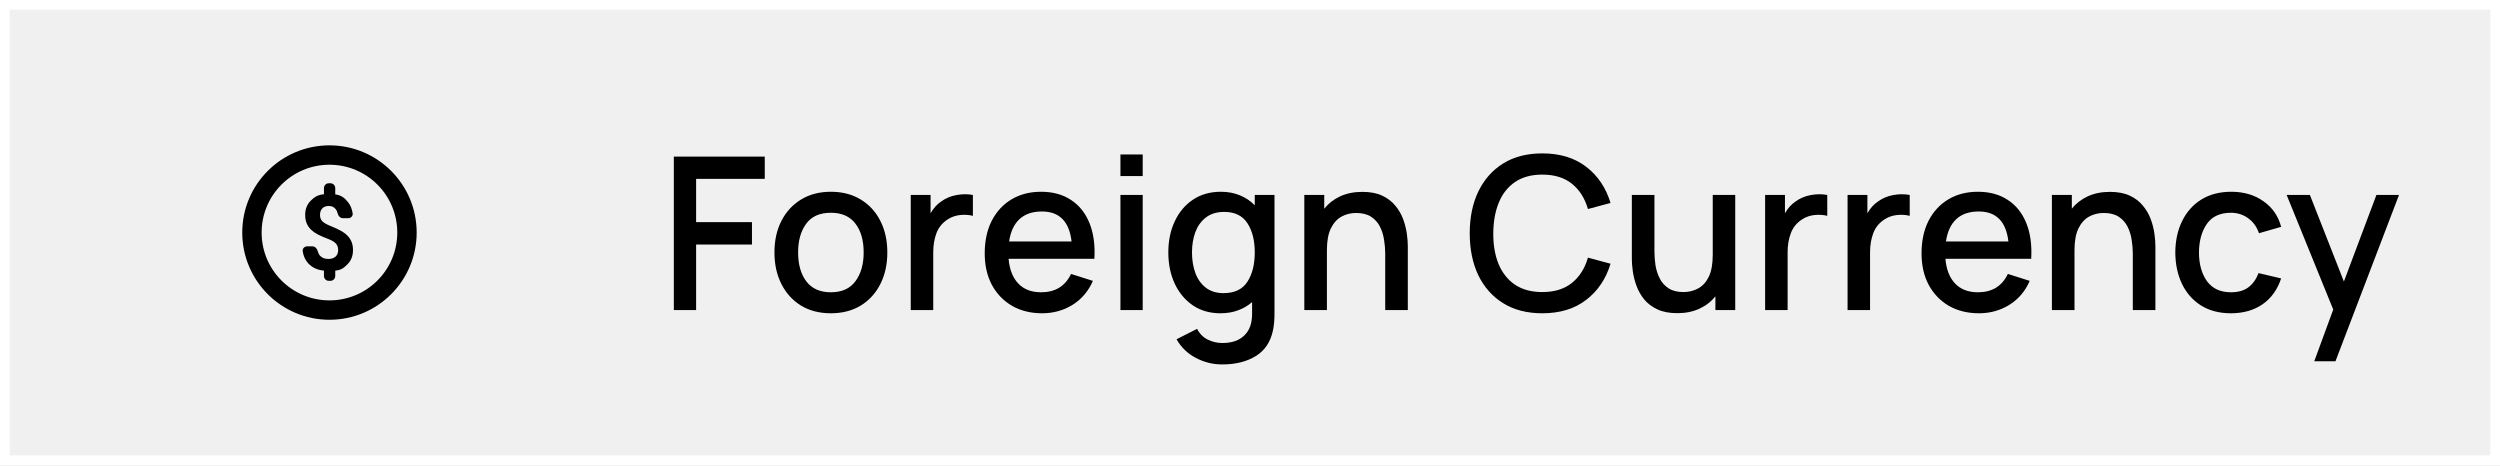
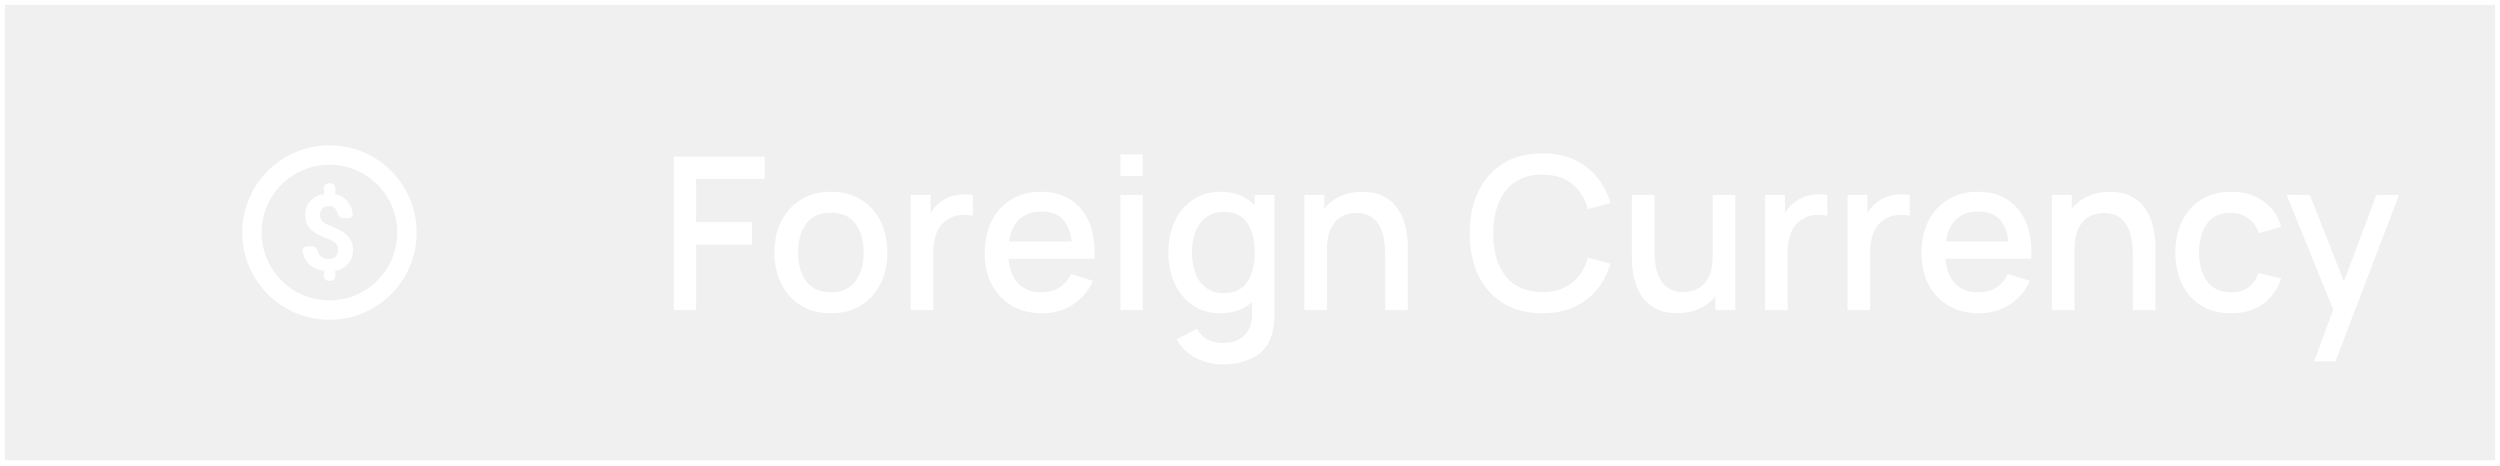
<svg xmlns="http://www.w3.org/2000/svg" width="258" height="48" viewBox="0 0 258 48" fill="none">
-   <path fill-rule="evenodd" clip-rule="evenodd" d="M41 24C41 27.866 37.866 31 34 31C30.134 31 27 27.866 27 24C27 20.134 30.134 17 34 17C37.866 17 41 20.134 41 24ZM43 24C43 28.971 38.971 33 34 33C29.029 33 25 28.971 25 24C25 19.029 29.029 15 34 15C38.971 15 43 19.029 43 24ZM34.655 25.126C34.818 25.295 34.899 25.524 34.899 25.814C34.899 26.093 34.809 26.315 34.629 26.481C34.449 26.643 34.203 26.724 33.893 26.724C33.519 26.724 33.231 26.613 33.03 26.391C32.919 26.264 32.839 26.106 32.79 25.918C32.721 25.65 32.51 25.422 32.234 25.422H31.704C31.428 25.422 31.199 25.647 31.238 25.921C31.311 26.417 31.497 26.831 31.797 27.164C32.196 27.598 32.709 27.854 33.432 27.931V28.482C33.432 28.757 33.654 28.98 33.93 28.982L34.096 28.982C34.373 28.983 34.598 28.759 34.598 28.482V27.931C35.254 27.864 35.493 27.638 35.867 27.264C36.242 26.89 36.429 26.403 36.429 25.803C36.429 25.482 36.379 25.201 36.28 24.962C36.181 24.718 36.039 24.503 35.852 24.316C35.664 24.125 35.435 23.956 35.163 23.808C34.892 23.656 34.544 23.495 34.121 23.326C33.701 23.156 33.413 22.991 33.258 22.828C33.102 22.666 33.025 22.451 33.025 22.182C33.025 21.893 33.104 21.667 33.263 21.505C33.422 21.339 33.646 21.256 33.935 21.256C34.228 21.256 34.461 21.362 34.634 21.574C34.733 21.69 34.804 21.841 34.847 22.025C34.911 22.294 35.123 22.521 35.399 22.521H35.929C36.205 22.521 36.434 22.296 36.395 22.023C36.328 21.558 36.163 21.165 35.899 20.843C35.546 20.409 35.222 20.148 34.598 20.06V19.411C34.598 19.135 34.374 18.911 34.098 18.911H33.932C33.656 18.911 33.432 19.135 33.432 19.411V20.044C32.8 20.107 32.448 20.33 32.067 20.711C31.686 21.092 31.495 21.581 31.495 22.177C31.495 22.523 31.55 22.821 31.659 23.072C31.772 23.322 31.927 23.541 32.125 23.728C32.326 23.912 32.566 24.076 32.845 24.22C33.124 24.362 33.455 24.505 33.84 24.649C34.225 24.794 34.496 24.953 34.655 25.126Z" fill="black" />
-   <path d="M69.54 32H71.839V25.235H77.603V22.925H71.839V18.459H78.923V16.16H69.54V32ZM85.742 32.33C86.923 32.33 87.949 32.066 88.822 31.538C89.695 31.003 90.369 30.266 90.846 29.327C91.33 28.381 91.572 27.288 91.572 26.049C91.572 24.824 91.334 23.743 90.857 22.804C90.38 21.858 89.706 21.121 88.833 20.593C87.96 20.058 86.93 19.79 85.742 19.79C84.576 19.79 83.557 20.054 82.684 20.582C81.811 21.11 81.133 21.843 80.649 22.782C80.165 23.721 79.923 24.81 79.923 26.049C79.923 27.274 80.161 28.359 80.638 29.305C81.115 30.251 81.786 30.992 82.651 31.527C83.524 32.062 84.554 32.33 85.742 32.33ZM85.742 30.163C84.635 30.163 83.795 29.793 83.223 29.052C82.651 28.304 82.365 27.303 82.365 26.049C82.365 24.839 82.64 23.856 83.19 23.101C83.74 22.338 84.591 21.957 85.742 21.957C86.864 21.957 87.707 22.327 88.272 23.068C88.844 23.809 89.13 24.802 89.13 26.049C89.13 27.266 88.848 28.256 88.283 29.019C87.726 29.782 86.879 30.163 85.742 30.163ZM93.989 32H96.31V26.005C96.31 25.308 96.42 24.663 96.64 24.069C96.86 23.475 97.249 22.998 97.806 22.639C98.202 22.382 98.639 22.232 99.115 22.188C99.592 22.144 100.021 22.173 100.402 22.276V20.12C99.867 20.017 99.299 20.021 98.697 20.131C98.103 20.241 97.583 20.461 97.135 20.791C96.695 21.084 96.329 21.491 96.035 22.012V20.12H93.989V32ZM107.551 32.33C108.703 32.33 109.748 32.04 110.686 31.461C111.625 30.874 112.325 30.049 112.787 28.986L110.532 28.271C109.931 29.532 108.901 30.163 107.441 30.163C106.444 30.163 105.659 29.862 105.087 29.261C104.515 28.66 104.182 27.809 104.086 26.709H112.941C113.022 25.286 112.853 24.058 112.435 23.024C112.017 21.99 111.383 21.194 110.532 20.637C109.682 20.072 108.651 19.79 107.441 19.79C106.283 19.79 105.267 20.05 104.394 20.571C103.522 21.092 102.84 21.829 102.348 22.782C101.864 23.735 101.622 24.861 101.622 26.159C101.622 27.384 101.868 28.462 102.359 29.393C102.858 30.317 103.551 31.039 104.438 31.56C105.333 32.073 106.371 32.33 107.551 32.33ZM107.529 21.825C109.326 21.825 110.345 22.855 110.587 24.916H104.141C104.288 23.911 104.644 23.145 105.208 22.617C105.773 22.089 106.547 21.825 107.529 21.825ZM115.629 18.173H117.928V15.94H115.629V18.173ZM115.629 32H117.928V20.12H115.629V32ZM125.95 32.33C126.625 32.33 127.234 32.227 127.776 32.022C128.319 31.824 128.799 31.542 129.217 31.175V32.297C129.232 33.316 128.968 34.086 128.425 34.607C127.89 35.135 127.131 35.399 126.148 35.399C125.62 35.399 125.118 35.282 124.641 35.047C124.165 34.812 123.798 34.442 123.541 33.936L121.418 35.014C121.902 35.857 122.57 36.499 123.42 36.939C124.271 37.386 125.173 37.61 126.126 37.61C127.512 37.61 128.671 37.32 129.602 36.741C130.534 36.169 131.124 35.282 131.373 34.079C131.432 33.8 131.472 33.514 131.494 33.221C131.516 32.935 131.527 32.634 131.527 32.319V20.12H129.492V21.187C129.067 20.747 128.561 20.406 127.974 20.164C127.388 19.915 126.728 19.79 125.994 19.79C124.88 19.79 123.915 20.065 123.101 20.615C122.295 21.158 121.671 21.902 121.231 22.848C120.791 23.787 120.571 24.854 120.571 26.049C120.571 27.237 120.788 28.304 121.22 29.25C121.66 30.196 122.284 30.948 123.09 31.505C123.897 32.055 124.85 32.33 125.95 32.33ZM126.269 30.251C125.536 30.251 124.927 30.064 124.443 29.69C123.959 29.316 123.6 28.814 123.365 28.183C123.131 27.545 123.013 26.834 123.013 26.049C123.013 25.272 123.131 24.568 123.365 23.937C123.607 23.306 123.974 22.804 124.465 22.43C124.957 22.056 125.584 21.869 126.346 21.869C127.432 21.869 128.227 22.258 128.733 23.035C129.239 23.812 129.492 24.817 129.492 26.049C129.492 27.281 129.239 28.289 128.733 29.074C128.227 29.859 127.406 30.251 126.269 30.251ZM134.605 32H136.937V25.818C136.937 24.879 137.073 24.131 137.344 23.574C137.623 23.009 137.99 22.602 138.444 22.353C138.899 22.104 139.401 21.979 139.951 21.979C140.582 21.979 141.095 22.107 141.491 22.364C141.887 22.621 142.192 22.958 142.404 23.376C142.617 23.794 142.76 24.249 142.833 24.74C142.914 25.224 142.954 25.697 142.954 26.159V32H145.286V25.4C145.286 25.033 145.253 24.608 145.187 24.124C145.121 23.64 144.997 23.145 144.813 22.639C144.63 22.133 144.362 21.667 144.01 21.242C143.666 20.809 143.215 20.461 142.657 20.197C142.1 19.933 141.411 19.801 140.589 19.801C139.731 19.801 138.969 19.955 138.301 20.263C137.641 20.571 137.095 20.996 136.662 21.539V20.12H134.605V32ZM159.167 32.33C160.993 32.33 162.503 31.868 163.699 30.944C164.901 30.02 165.737 28.777 166.207 27.215L163.875 26.588C163.559 27.695 163.009 28.564 162.225 29.195C161.44 29.826 160.421 30.141 159.167 30.141C158.045 30.141 157.106 29.888 156.351 29.382C155.603 28.876 155.038 28.168 154.657 27.259C154.283 26.35 154.099 25.29 154.107 24.08C154.114 22.87 154.305 21.81 154.679 20.901C155.053 19.992 155.614 19.284 156.362 18.778C157.11 18.272 158.045 18.019 159.167 18.019C160.421 18.019 161.44 18.334 162.225 18.965C163.009 19.596 163.559 20.465 163.875 21.572L166.207 20.945C165.737 19.383 164.901 18.14 163.699 17.216C162.503 16.292 160.993 15.83 159.167 15.83C157.583 15.83 156.233 16.178 155.119 16.875C154.004 17.572 153.15 18.54 152.556 19.779C151.969 21.011 151.676 22.445 151.676 24.08C151.676 25.715 151.969 27.153 152.556 28.392C153.15 29.624 154.004 30.588 155.119 31.285C156.233 31.982 157.583 32.33 159.167 32.33ZM173.103 32.319C173.961 32.319 174.72 32.165 175.38 31.857C176.047 31.549 176.597 31.124 177.03 30.581V32H179.076V20.12H176.755V26.302C176.755 27.241 176.619 27.992 176.348 28.557C176.077 29.114 175.71 29.518 175.248 29.767C174.793 30.016 174.291 30.141 173.741 30.141C173.11 30.141 172.597 30.013 172.201 29.756C171.805 29.499 171.501 29.162 171.288 28.744C171.075 28.326 170.929 27.875 170.848 27.391C170.775 26.9 170.738 26.423 170.738 25.961V20.12H168.406V26.72C168.406 27.087 168.439 27.512 168.505 27.996C168.571 28.48 168.696 28.975 168.879 29.481C169.062 29.987 169.326 30.456 169.671 30.889C170.023 31.314 170.478 31.659 171.035 31.923C171.592 32.187 172.282 32.319 173.103 32.319ZM182.161 32H184.482V26.005C184.482 25.308 184.592 24.663 184.812 24.069C185.032 23.475 185.421 22.998 185.978 22.639C186.374 22.382 186.81 22.232 187.287 22.188C187.764 22.144 188.193 22.173 188.574 22.276V20.12C188.039 20.017 187.47 20.021 186.869 20.131C186.275 20.241 185.754 20.461 185.307 20.791C184.867 21.084 184.5 21.491 184.207 22.012V20.12H182.161V32ZM190.669 32H192.99V26.005C192.99 25.308 193.1 24.663 193.32 24.069C193.54 23.475 193.929 22.998 194.486 22.639C194.882 22.382 195.318 22.232 195.795 22.188C196.272 22.144 196.701 22.173 197.082 22.276V20.12C196.547 20.017 195.978 20.021 195.377 20.131C194.783 20.241 194.262 20.461 193.815 20.791C193.375 21.084 193.008 21.491 192.715 22.012V20.12H190.669V32ZM204.231 32.33C205.382 32.33 206.427 32.04 207.366 31.461C208.305 30.874 209.005 30.049 209.467 28.986L207.212 28.271C206.611 29.532 205.58 30.163 204.121 30.163C203.124 30.163 202.339 29.862 201.767 29.261C201.195 28.66 200.861 27.809 200.766 26.709H209.621C209.702 25.286 209.533 24.058 209.115 23.024C208.697 21.99 208.063 21.194 207.212 20.637C206.361 20.072 205.331 19.79 204.121 19.79C202.962 19.79 201.947 20.05 201.074 20.571C200.201 21.092 199.519 21.829 199.028 22.782C198.544 23.735 198.302 24.861 198.302 26.159C198.302 27.384 198.548 28.462 199.039 29.393C199.538 30.317 200.231 31.039 201.118 31.56C202.013 32.073 203.05 32.33 204.231 32.33ZM204.209 21.825C206.006 21.825 207.025 22.855 207.267 24.916H200.821C200.968 23.911 201.323 23.145 201.888 22.617C202.453 22.089 203.226 21.825 204.209 21.825ZM211.756 32H214.088V25.818C214.088 24.879 214.223 24.131 214.495 23.574C214.773 23.009 215.14 22.602 215.595 22.353C216.049 22.104 216.552 21.979 217.102 21.979C217.732 21.979 218.246 22.107 218.642 22.364C219.038 22.621 219.342 22.958 219.555 23.376C219.767 23.794 219.91 24.249 219.984 24.74C220.064 25.224 220.105 25.697 220.105 26.159V32H222.437V25.4C222.437 25.033 222.404 24.608 222.338 24.124C222.272 23.64 222.147 23.145 221.964 22.639C221.78 22.133 221.513 21.667 221.161 21.242C220.816 20.809 220.365 20.461 219.808 20.197C219.25 19.933 218.561 19.801 217.74 19.801C216.882 19.801 216.119 19.955 215.452 20.263C214.792 20.571 214.245 20.996 213.813 21.539V20.12H211.756V32ZM230.233 32.33C231.509 32.33 232.595 32.022 233.489 31.406C234.384 30.79 235.026 29.899 235.414 28.733L233.082 28.183C232.84 28.821 232.488 29.312 232.026 29.657C231.572 29.994 230.974 30.163 230.233 30.163C229.148 30.163 228.327 29.785 227.769 29.03C227.219 28.275 226.941 27.285 226.933 26.06C226.941 24.872 227.208 23.893 227.736 23.123C228.272 22.346 229.104 21.957 230.233 21.957C230.901 21.957 231.491 22.144 232.004 22.518C232.525 22.885 232.899 23.402 233.126 24.069L235.414 23.409C235.121 22.294 234.512 21.414 233.588 20.769C232.672 20.116 231.564 19.79 230.266 19.79C229.071 19.79 228.041 20.058 227.175 20.593C226.317 21.128 225.657 21.869 225.195 22.815C224.733 23.754 224.499 24.835 224.491 26.06C224.499 27.263 224.726 28.337 225.173 29.283C225.628 30.229 226.281 30.973 227.131 31.516C227.989 32.059 229.023 32.33 230.233 32.33ZM238.832 37.28H241.021L247.577 20.12H245.245L241.89 29.052L238.381 20.12H235.983L240.79 31.945L238.832 37.28Z" fill="black" />
-   <rect x="0.5" y="0.5" width="257" height="47" stroke="white" />
+   <path fill-rule="evenodd" clip-rule="evenodd" d="M41 24C41 27.866 37.866 31 34 31C30.134 31 27 27.866 27 24C27 20.134 30.134 17 34 17C37.866 17 41 20.134 41 24ZM43 24C43 28.971 38.971 33 34 33C29.029 33 25 28.971 25 24C25 19.029 29.029 15 34 15C38.971 15 43 19.029 43 24ZM34.655 25.126C34.818 25.295 34.899 25.524 34.899 25.814C34.899 26.093 34.809 26.315 34.629 26.481C34.449 26.643 34.203 26.724 33.893 26.724C33.519 26.724 33.231 26.613 33.03 26.391C32.919 26.264 32.839 26.106 32.79 25.918C32.721 25.65 32.51 25.422 32.234 25.422H31.704C31.428 25.422 31.199 25.647 31.238 25.921C31.311 26.417 31.497 26.831 31.797 27.164C32.196 27.598 32.709 27.854 33.432 27.931V28.482C33.432 28.757 33.654 28.98 33.93 28.982L34.096 28.982C34.373 28.983 34.598 28.759 34.598 28.482V27.931C35.254 27.864 35.493 27.638 35.867 27.264C36.242 26.89 36.429 26.403 36.429 25.803C36.429 25.482 36.379 25.201 36.28 24.962C36.181 24.718 36.039 24.503 35.852 24.316C35.664 24.125 35.435 23.956 35.163 23.808C34.892 23.656 34.544 23.495 34.121 23.326C33.701 23.156 33.413 22.991 33.258 22.828C33.102 22.666 33.025 22.451 33.025 22.182C33.025 21.893 33.104 21.667 33.263 21.505C33.422 21.339 33.646 21.256 33.935 21.256C34.228 21.256 34.461 21.362 34.634 21.574C34.733 21.69 34.804 21.841 34.847 22.025C34.911 22.294 35.123 22.521 35.399 22.521H35.929C36.205 22.521 36.434 22.296 36.395 22.023C36.328 21.558 36.163 21.165 35.899 20.843C35.546 20.409 35.222 20.148 34.598 20.06V19.411C34.598 19.135 34.374 18.911 34.098 18.911H33.932C33.656 18.911 33.432 19.135 33.432 19.411V20.044C32.8 20.107 32.448 20.33 32.067 20.711C31.686 21.092 31.495 21.581 31.495 22.177C31.495 22.523 31.55 22.821 31.659 23.072C31.772 23.322 31.927 23.541 32.125 23.728C32.326 23.912 32.566 24.076 32.845 24.22C33.124 24.362 33.455 24.505 33.84 24.649C34.225 24.794 34.496 24.953 34.655 25.126Z" fill="white" />
+   <path d="M69.54 32H71.839V25.235H77.603V22.925H71.839V18.459H78.923V16.16H69.54V32ZM85.742 32.33C86.923 32.33 87.949 32.066 88.822 31.538C89.695 31.003 90.369 30.266 90.846 29.327C91.33 28.381 91.572 27.288 91.572 26.049C91.572 24.824 91.334 23.743 90.857 22.804C90.38 21.858 89.706 21.121 88.833 20.593C87.96 20.058 86.93 19.79 85.742 19.79C84.576 19.79 83.557 20.054 82.684 20.582C81.811 21.11 81.133 21.843 80.649 22.782C80.165 23.721 79.923 24.81 79.923 26.049C79.923 27.274 80.161 28.359 80.638 29.305C81.115 30.251 81.786 30.992 82.651 31.527C83.524 32.062 84.554 32.33 85.742 32.33ZM85.742 30.163C84.635 30.163 83.795 29.793 83.223 29.052C82.651 28.304 82.365 27.303 82.365 26.049C82.365 24.839 82.64 23.856 83.19 23.101C83.74 22.338 84.591 21.957 85.742 21.957C86.864 21.957 87.707 22.327 88.272 23.068C88.844 23.809 89.13 24.802 89.13 26.049C89.13 27.266 88.848 28.256 88.283 29.019C87.726 29.782 86.879 30.163 85.742 30.163ZM93.989 32H96.31V26.005C96.31 25.308 96.42 24.663 96.64 24.069C96.86 23.475 97.249 22.998 97.806 22.639C98.202 22.382 98.639 22.232 99.115 22.188C99.592 22.144 100.021 22.173 100.402 22.276V20.12C99.867 20.017 99.299 20.021 98.697 20.131C98.103 20.241 97.583 20.461 97.135 20.791C96.695 21.084 96.329 21.491 96.035 22.012V20.12H93.989V32ZM107.551 32.33C108.703 32.33 109.748 32.04 110.686 31.461C111.625 30.874 112.325 30.049 112.787 28.986L110.532 28.271C109.931 29.532 108.901 30.163 107.441 30.163C106.444 30.163 105.659 29.862 105.087 29.261C104.515 28.66 104.182 27.809 104.086 26.709H112.941C113.022 25.286 112.853 24.058 112.435 23.024C112.017 21.99 111.383 21.194 110.532 20.637C109.682 20.072 108.651 19.79 107.441 19.79C106.283 19.79 105.267 20.05 104.394 20.571C103.522 21.092 102.84 21.829 102.348 22.782C101.864 23.735 101.622 24.861 101.622 26.159C101.622 27.384 101.868 28.462 102.359 29.393C102.858 30.317 103.551 31.039 104.438 31.56C105.333 32.073 106.371 32.33 107.551 32.33ZM107.529 21.825C109.326 21.825 110.345 22.855 110.587 24.916H104.141C104.288 23.911 104.644 23.145 105.208 22.617C105.773 22.089 106.547 21.825 107.529 21.825ZM115.629 18.173H117.928V15.94H115.629V18.173ZM115.629 32H117.928V20.12H115.629V32ZM125.95 32.33C126.625 32.33 127.234 32.227 127.776 32.022C128.319 31.824 128.799 31.542 129.217 31.175V32.297C129.232 33.316 128.968 34.086 128.425 34.607C127.89 35.135 127.131 35.399 126.148 35.399C125.62 35.399 125.118 35.282 124.641 35.047C124.165 34.812 123.798 34.442 123.541 33.936L121.418 35.014C121.902 35.857 122.57 36.499 123.42 36.939C124.271 37.386 125.173 37.61 126.126 37.61C127.512 37.61 128.671 37.32 129.602 36.741C130.534 36.169 131.124 35.282 131.373 34.079C131.432 33.8 131.472 33.514 131.494 33.221C131.516 32.935 131.527 32.634 131.527 32.319V20.12H129.492V21.187C129.067 20.747 128.561 20.406 127.974 20.164C127.388 19.915 126.728 19.79 125.994 19.79C124.88 19.79 123.915 20.065 123.101 20.615C122.295 21.158 121.671 21.902 121.231 22.848C120.791 23.787 120.571 24.854 120.571 26.049C120.571 27.237 120.788 28.304 121.22 29.25C121.66 30.196 122.284 30.948 123.09 31.505C123.897 32.055 124.85 32.33 125.95 32.33ZM126.269 30.251C125.536 30.251 124.927 30.064 124.443 29.69C123.959 29.316 123.6 28.814 123.365 28.183C123.131 27.545 123.013 26.834 123.013 26.049C123.013 25.272 123.131 24.568 123.365 23.937C123.607 23.306 123.974 22.804 124.465 22.43C124.957 22.056 125.584 21.869 126.346 21.869C127.432 21.869 128.227 22.258 128.733 23.035C129.239 23.812 129.492 24.817 129.492 26.049C129.492 27.281 129.239 28.289 128.733 29.074C128.227 29.859 127.406 30.251 126.269 30.251ZM134.605 32H136.937V25.818C136.937 24.879 137.073 24.131 137.344 23.574C137.623 23.009 137.99 22.602 138.444 22.353C138.899 22.104 139.401 21.979 139.951 21.979C140.582 21.979 141.095 22.107 141.491 22.364C141.887 22.621 142.192 22.958 142.404 23.376C142.617 23.794 142.76 24.249 142.833 24.74C142.914 25.224 142.954 25.697 142.954 26.159V32H145.286V25.4C145.286 25.033 145.253 24.608 145.187 24.124C145.121 23.64 144.997 23.145 144.813 22.639C144.63 22.133 144.362 21.667 144.01 21.242C143.666 20.809 143.215 20.461 142.657 20.197C142.1 19.933 141.411 19.801 140.589 19.801C139.731 19.801 138.969 19.955 138.301 20.263C137.641 20.571 137.095 20.996 136.662 21.539V20.12H134.605V32ZM159.167 32.33C160.993 32.33 162.503 31.868 163.699 30.944C164.901 30.02 165.737 28.777 166.207 27.215L163.875 26.588C163.559 27.695 163.009 28.564 162.225 29.195C161.44 29.826 160.421 30.141 159.167 30.141C158.045 30.141 157.106 29.888 156.351 29.382C155.603 28.876 155.038 28.168 154.657 27.259C154.283 26.35 154.099 25.29 154.107 24.08C154.114 22.87 154.305 21.81 154.679 20.901C155.053 19.992 155.614 19.284 156.362 18.778C157.11 18.272 158.045 18.019 159.167 18.019C160.421 18.019 161.44 18.334 162.225 18.965C163.009 19.596 163.559 20.465 163.875 21.572L166.207 20.945C165.737 19.383 164.901 18.14 163.699 17.216C162.503 16.292 160.993 15.83 159.167 15.83C157.583 15.83 156.233 16.178 155.119 16.875C154.004 17.572 153.15 18.54 152.556 19.779C151.969 21.011 151.676 22.445 151.676 24.08C151.676 25.715 151.969 27.153 152.556 28.392C153.15 29.624 154.004 30.588 155.119 31.285C156.233 31.982 157.583 32.33 159.167 32.33ZM173.103 32.319C173.961 32.319 174.72 32.165 175.38 31.857C176.047 31.549 176.597 31.124 177.03 30.581V32H179.076V20.12H176.755V26.302C176.755 27.241 176.619 27.992 176.348 28.557C176.077 29.114 175.71 29.518 175.248 29.767C174.793 30.016 174.291 30.141 173.741 30.141C173.11 30.141 172.597 30.013 172.201 29.756C171.805 29.499 171.501 29.162 171.288 28.744C171.075 28.326 170.929 27.875 170.848 27.391C170.775 26.9 170.738 26.423 170.738 25.961V20.12H168.406V26.72C168.406 27.087 168.439 27.512 168.505 27.996C168.571 28.48 168.696 28.975 168.879 29.481C169.062 29.987 169.326 30.456 169.671 30.889C170.023 31.314 170.478 31.659 171.035 31.923C171.592 32.187 172.282 32.319 173.103 32.319ZM182.161 32H184.482V26.005C184.482 25.308 184.592 24.663 184.812 24.069C185.032 23.475 185.421 22.998 185.978 22.639C186.374 22.382 186.81 22.232 187.287 22.188C187.764 22.144 188.193 22.173 188.574 22.276V20.12C188.039 20.017 187.47 20.021 186.869 20.131C186.275 20.241 185.754 20.461 185.307 20.791C184.867 21.084 184.5 21.491 184.207 22.012V20.12H182.161V32ZM190.669 32H192.99V26.005C192.99 25.308 193.1 24.663 193.32 24.069C193.54 23.475 193.929 22.998 194.486 22.639C194.882 22.382 195.318 22.232 195.795 22.188C196.272 22.144 196.701 22.173 197.082 22.276V20.12C196.547 20.017 195.978 20.021 195.377 20.131C194.783 20.241 194.262 20.461 193.815 20.791C193.375 21.084 193.008 21.491 192.715 22.012V20.12H190.669V32ZM204.231 32.33C205.382 32.33 206.427 32.04 207.366 31.461C208.305 30.874 209.005 30.049 209.467 28.986L207.212 28.271C206.611 29.532 205.58 30.163 204.121 30.163C203.124 30.163 202.339 29.862 201.767 29.261C201.195 28.66 200.861 27.809 200.766 26.709H209.621C209.702 25.286 209.533 24.058 209.115 23.024C208.697 21.99 208.063 21.194 207.212 20.637C206.361 20.072 205.331 19.79 204.121 19.79C202.962 19.79 201.947 20.05 201.074 20.571C200.201 21.092 199.519 21.829 199.028 22.782C198.544 23.735 198.302 24.861 198.302 26.159C198.302 27.384 198.548 28.462 199.039 29.393C199.538 30.317 200.231 31.039 201.118 31.56C202.013 32.073 203.05 32.33 204.231 32.33ZM204.209 21.825C206.006 21.825 207.025 22.855 207.267 24.916H200.821C200.968 23.911 201.323 23.145 201.888 22.617C202.453 22.089 203.226 21.825 204.209 21.825ZM211.756 32H214.088V25.818C214.088 24.879 214.223 24.131 214.495 23.574C214.773 23.009 215.14 22.602 215.595 22.353C216.049 22.104 216.552 21.979 217.102 21.979C217.732 21.979 218.246 22.107 218.642 22.364C219.038 22.621 219.342 22.958 219.555 23.376C219.767 23.794 219.91 24.249 219.984 24.74C220.064 25.224 220.105 25.697 220.105 26.159V32H222.437V25.4C222.437 25.033 222.404 24.608 222.338 24.124C222.272 23.64 222.147 23.145 221.964 22.639C221.78 22.133 221.513 21.667 221.161 21.242C220.816 20.809 220.365 20.461 219.808 20.197C219.25 19.933 218.561 19.801 217.74 19.801C216.882 19.801 216.119 19.955 215.452 20.263C214.792 20.571 214.245 20.996 213.813 21.539V20.12H211.756V32ZM230.233 32.33C231.509 32.33 232.595 32.022 233.489 31.406C234.384 30.79 235.026 29.899 235.414 28.733L233.082 28.183C232.84 28.821 232.488 29.312 232.026 29.657C231.572 29.994 230.974 30.163 230.233 30.163C229.148 30.163 228.327 29.785 227.769 29.03C227.219 28.275 226.941 27.285 226.933 26.06C226.941 24.872 227.208 23.893 227.736 23.123C228.272 22.346 229.104 21.957 230.233 21.957C230.901 21.957 231.491 22.144 232.004 22.518C232.525 22.885 232.899 23.402 233.126 24.069L235.414 23.409C235.121 22.294 234.512 21.414 233.588 20.769C232.672 20.116 231.564 19.79 230.266 19.79C229.071 19.79 228.041 20.058 227.175 20.593C226.317 21.128 225.657 21.869 225.195 22.815C224.733 23.754 224.499 24.835 224.491 26.06C224.499 27.263 224.726 28.337 225.173 29.283C225.628 30.229 226.281 30.973 227.131 31.516C227.989 32.059 229.023 32.33 230.233 32.33ZM238.832 37.28H241.021L247.577 20.12H245.245L241.89 29.052L238.381 20.12H235.983L240.79 31.945L238.832 37.28Z" fill="white" />
+   <rect width="258" height="48" stroke="white" />
</svg>
